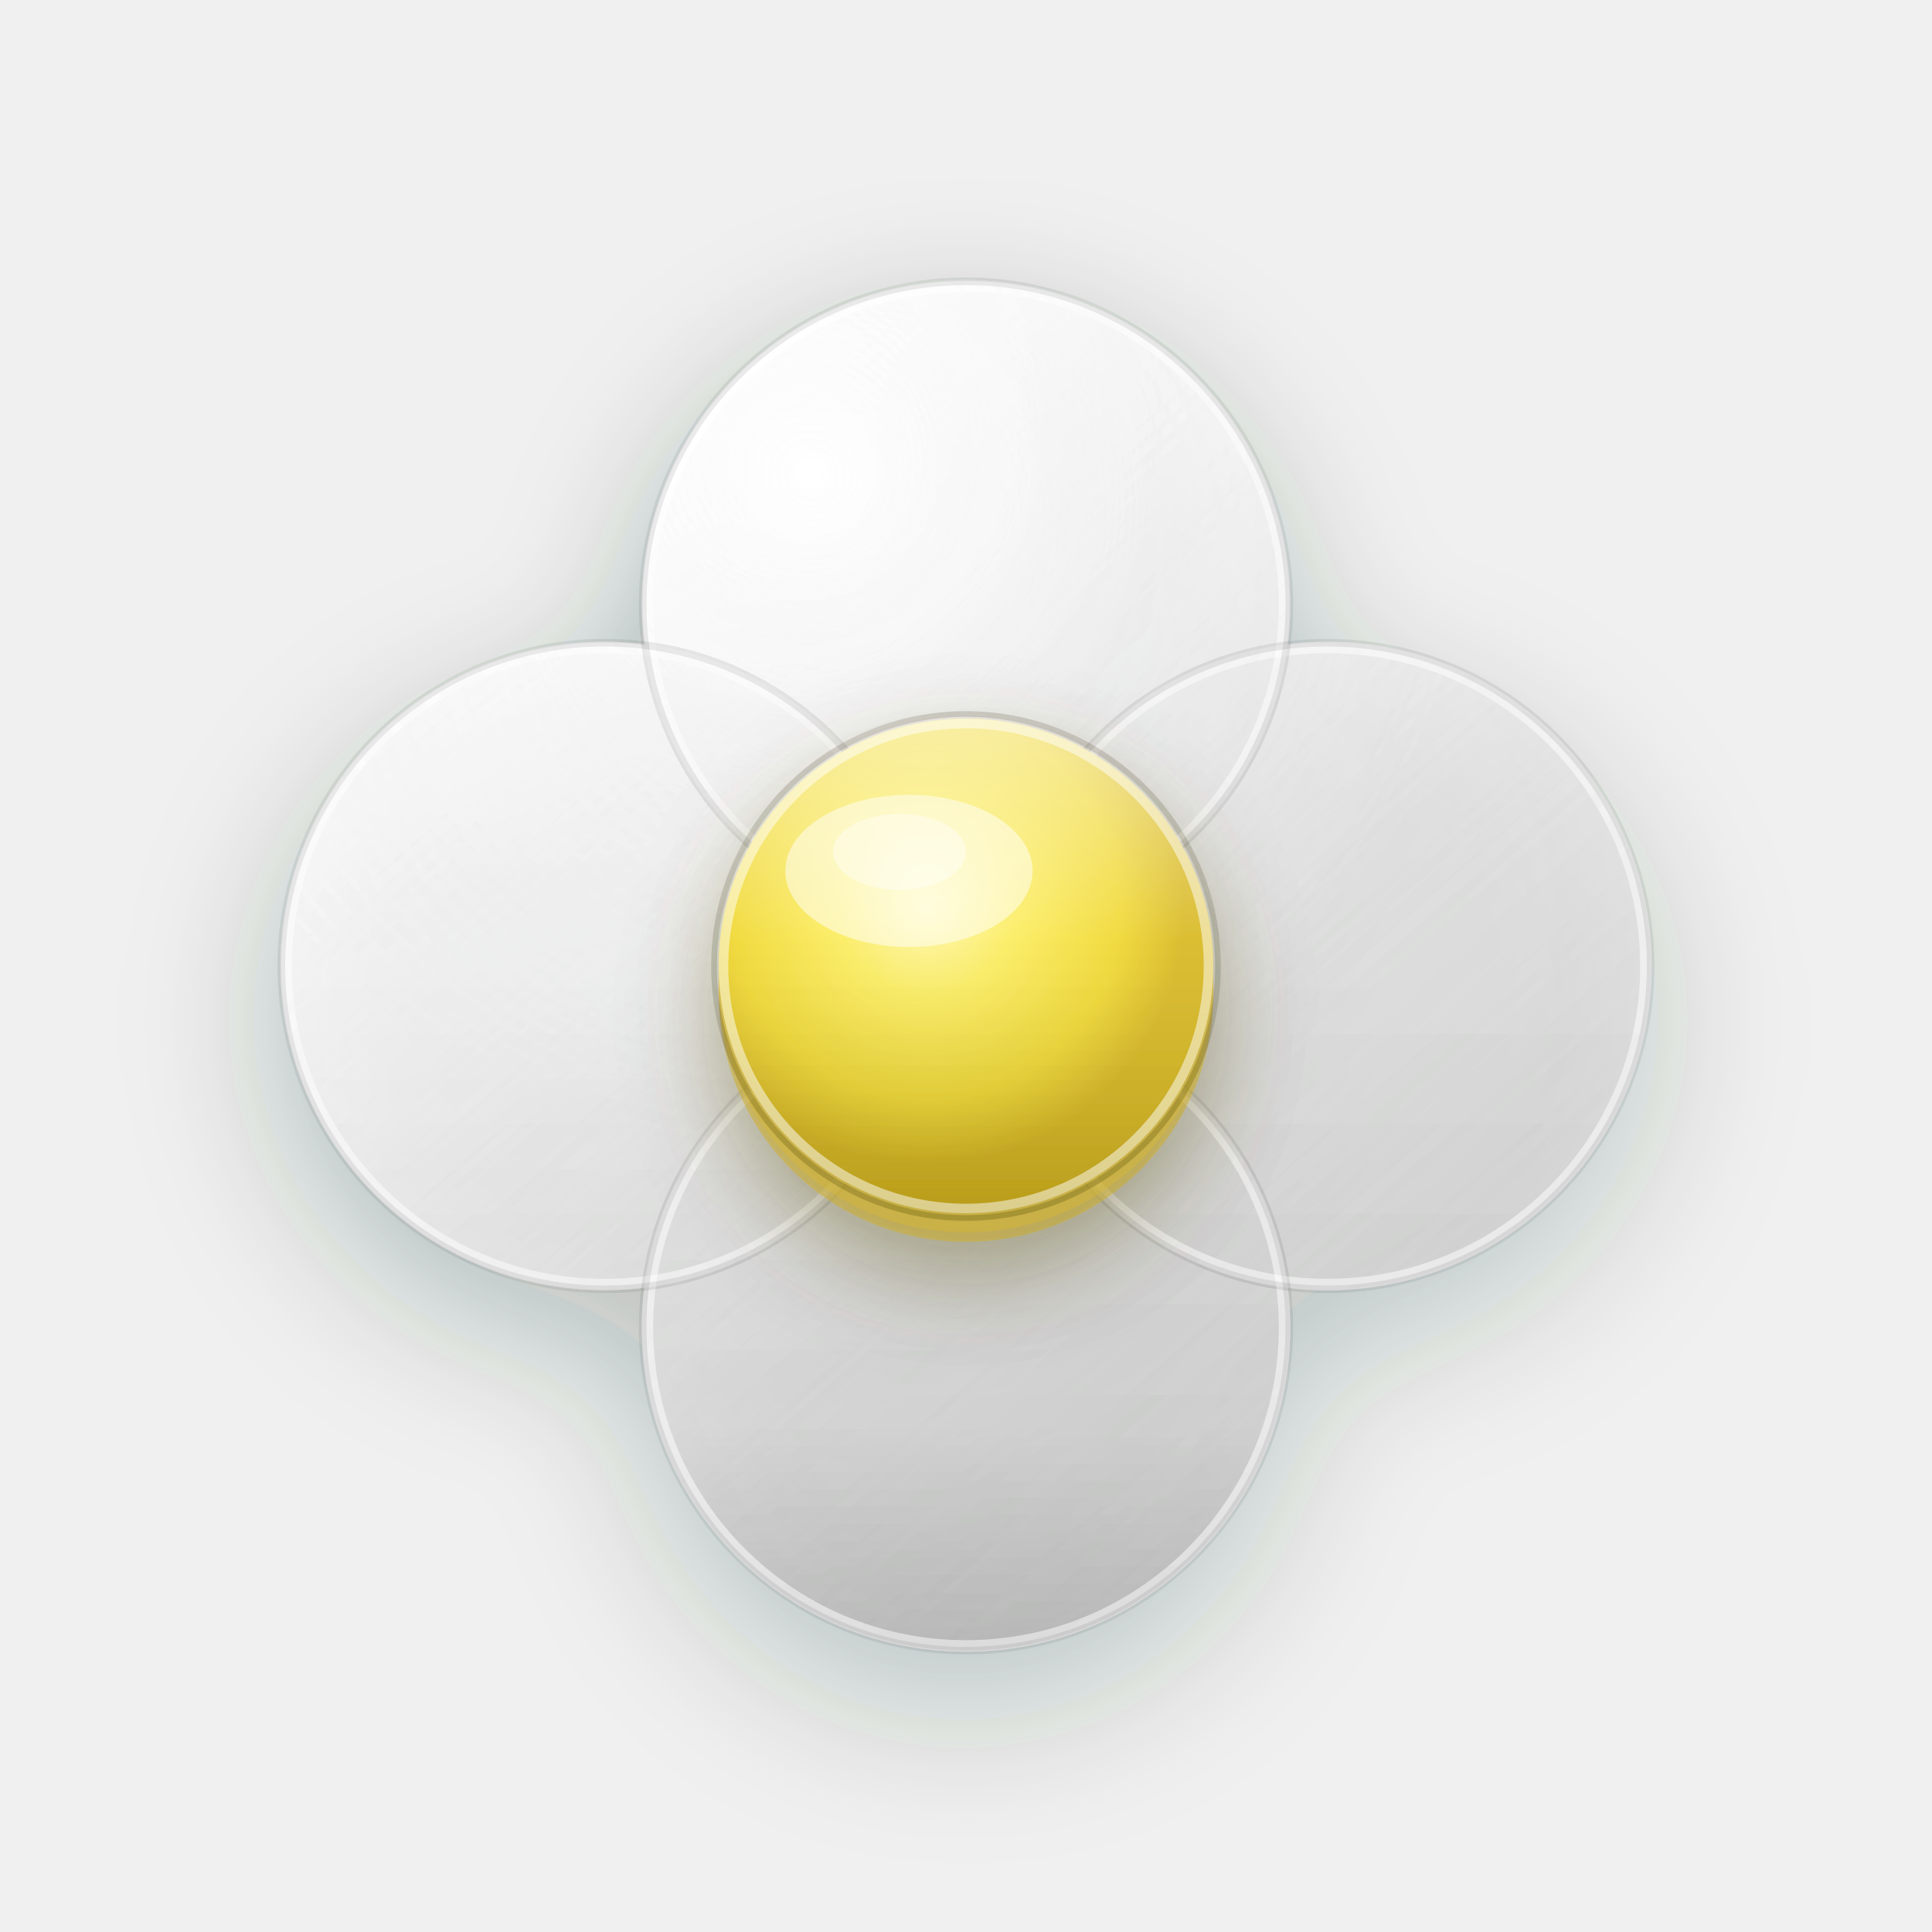
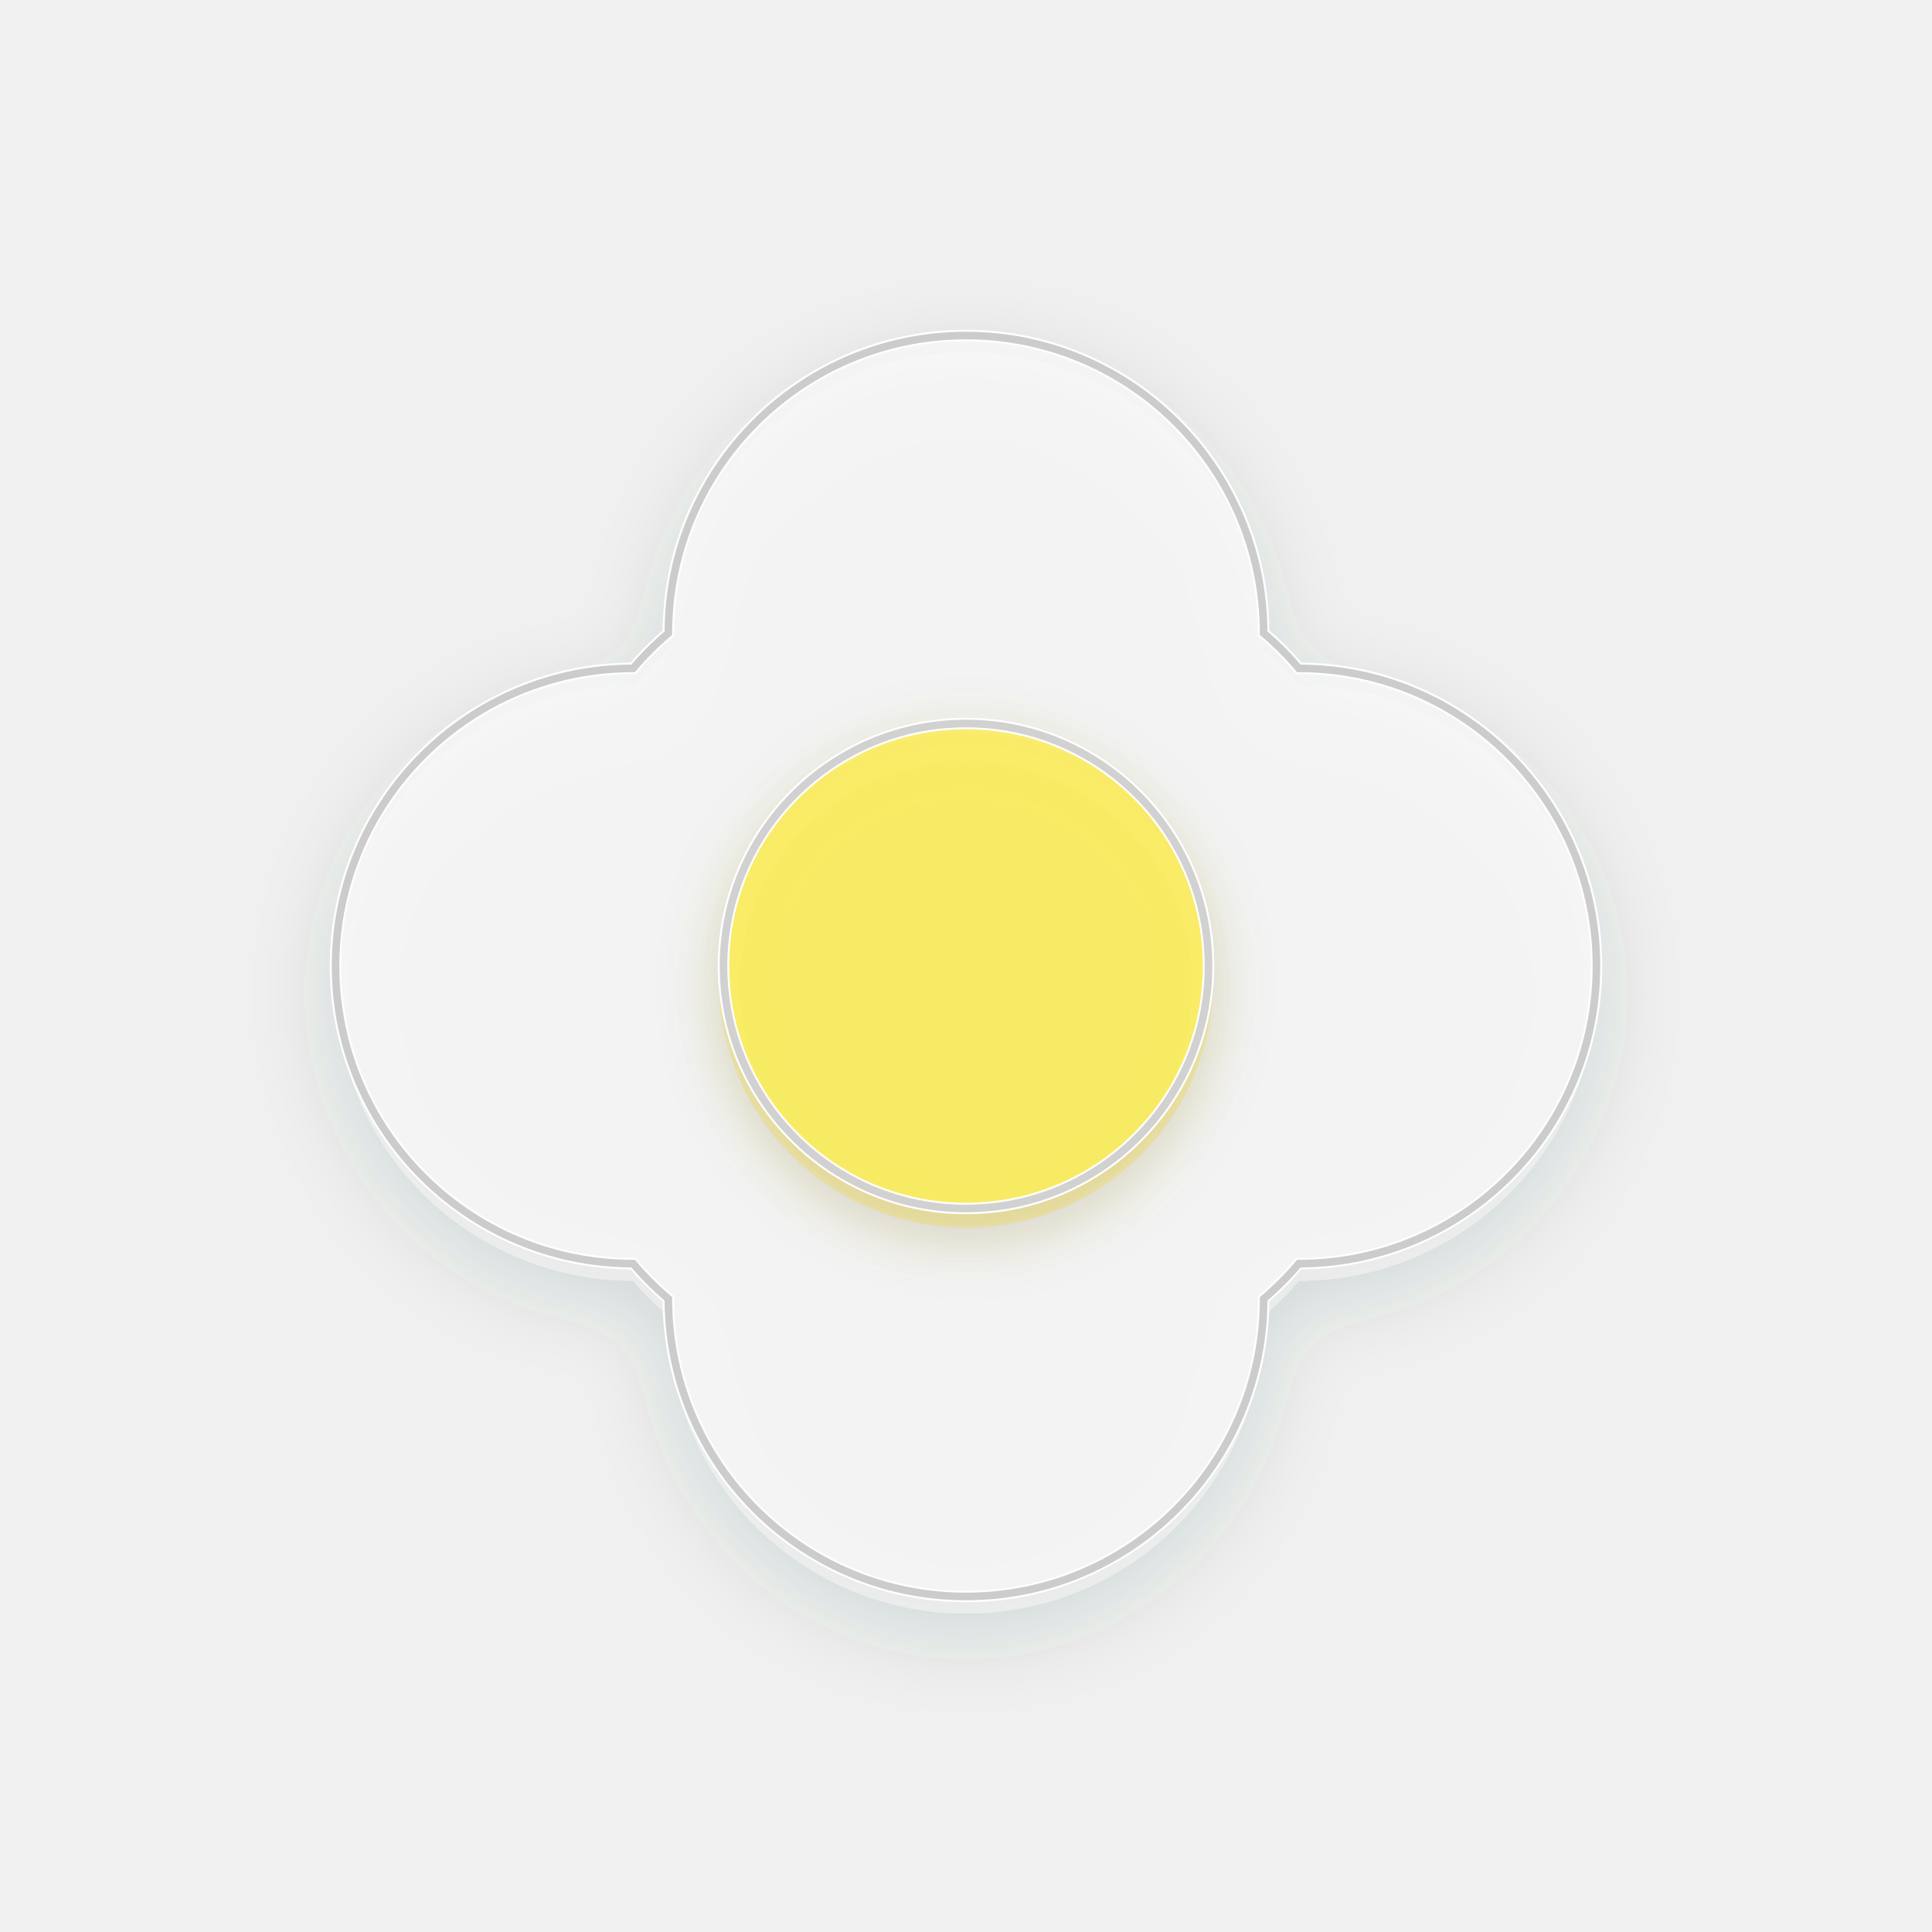
<svg xmlns="http://www.w3.org/2000/svg" viewBox="0 0 512 512">
  <defs>
+     <path id="cloverPath" d="       M100 33.7 A31.3 31.3 0 0 1 131.3 65 A31.3 31.3 0 0 1 135 68.7       A31.3 31.3 0 0 1 166.3 100 A31.3 31.3 0 0 1 135 131.3       A31.3 31.3 0 0 1 131.3 135 A31.3 31.3 0 0 1 100 166.3       A31.3 31.3 0 0 1 68.7 135 A31.3 31.3 0 0 1 65 131.3       A31.3 31.3 0 0 1 33.7 100 A31.3 31.3 0 0 1 65 68.7       A31.3 31.3 0 0 1 68.7 65 A31.3 31.3 0 0 1 100 33.7 Z" />
    <clipPath id="clover">
-       <ellipse cx="100" cy="62" rx="34" ry="34" />
-       <ellipse cx="138" cy="100" rx="34" ry="34" />
-       <ellipse cx="100" cy="138" rx="34" ry="34" />
-       <ellipse cx="62" cy="100" rx="34" ry="34" />
+       <use href="#cloverPath" />
    </clipPath>
-     <linearGradient id="petalGlass" x1="15%" y1="10%" x2="85%" y2="90%">
-       <stop offset="0%" stop-color="#ffffff" stop-opacity="0.85" />
-       <stop offset="35%" stop-color="#f4f4f4" stop-opacity="0.7" />
-       <stop offset="65%" stop-color="#e0e0e0" stop-opacity="0.58" />
-       <stop offset="100%" stop-color="#c8c8c8" stop-opacity="0.48" />
-     </linearGradient>
-     <radialGradient id="topShine" cx="40%" cy="18%" r="45%">
-       <stop offset="0%" stop-color="white" stop-opacity="0.95" />
-       <stop offset="50%" stop-color="white" stop-opacity="0.25" />
-       <stop offset="100%" stop-color="white" stop-opacity="0" />
-     </radialGradient>
-     <linearGradient id="bottomEdge" x1="50%" y1="50%" x2="50%" y2="100%">
-       <stop offset="0%" stop-color="black" stop-opacity="0" />
-       <stop offset="60%" stop-color="black" stop-opacity="0.04" />
-       <stop offset="100%" stop-color="black" stop-opacity="0.18" />
-     </linearGradient>
-     <radialGradient id="centerBase" cx="42%" cy="38%" r="52%">
-       <stop offset="0%" stop-color="#FFF8B0" />
-       <stop offset="35%" stop-color="#FBEC5D" />
-       <stop offset="75%" stop-color="#F0D830" />
-       <stop offset="100%" stop-color="#D8B820" />
-     </radialGradient>
-     <linearGradient id="centerGloss" x1="50%" y1="0%" x2="50%" y2="100%">
-       <stop offset="0%" stop-color="white" stop-opacity="0.55" />
-       <stop offset="45%" stop-color="white" stop-opacity="0.08" />
-       <stop offset="100%" stop-color="black" stop-opacity="0.15" />
-     </linearGradient>
-     <filter id="outerShadow" x="-18%" y="-10%" width="136%" height="136%">
-       <feDropShadow dx="0" dy="6" stdDeviation="8" flood-color="#1a3a2a" flood-opacity="0.35" />
+     <clipPath id="topLeftHalf">
+       <rect x="0" y="0" width="200" height="200" transform="rotate(-45,100,100)" />
+     </clipPath>
+     <clipPath id="bottomRightHalf">
+       <rect x="0" y="0" width="200" height="200" transform="rotate(135,100,100)" />
+     </clipPath>
+     <filter id="softShadow" x="-12%" y="-6%" width="124%" height="124%">
+       <feDropShadow dx="0" dy="3" stdDeviation="4" flood-color="#2a4a3a" flood-opacity="0.2" />
    </filter>
-     <filter id="centerShadow" x="-30%" y="-20%" width="160%" height="160%">
-       <feDropShadow dx="0" dy="4" stdDeviation="5" flood-color="#5a4a00" flood-opacity="0.4" />
+     <filter id="discShadow" x="-25%" y="-15%" width="150%" height="150%">
+       <feDropShadow dx="0" dy="2" stdDeviation="3" flood-color="#8a7a20" flood-opacity="0.25" />
    </filter>
  </defs>
-   <g transform="translate(256,256) scale(2.52) translate(-100,-100)" filter="url(#outerShadow)">
-     <rect x="20" y="20" width="160" height="160" fill="url(#petalGlass)" clip-path="url(#clover)" />
-     <rect x="20" y="20" width="160" height="160" fill="url(#topShine)" clip-path="url(#clover)" />
-     <rect x="20" y="20" width="160" height="160" fill="url(#bottomEdge)" clip-path="url(#clover)" />
-     <ellipse cx="100" cy="62" rx="33.5" ry="33.5" fill="none" stroke="white" stroke-width="1.2" opacity="0.5" />
-     <ellipse cx="138" cy="100" rx="33.5" ry="33.5" fill="none" stroke="white" stroke-width="1.2" opacity="0.5" />
-     <ellipse cx="100" cy="138" rx="33.5" ry="33.5" fill="none" stroke="white" stroke-width="1.2" opacity="0.5" />
-     <ellipse cx="62" cy="100" rx="33.5" ry="33.5" fill="none" stroke="white" stroke-width="1.2" opacity="0.5" />
-     <ellipse cx="100" cy="62" rx="34" ry="34" fill="none" stroke="black" stroke-width="0.8" opacity="0.08" />
-     <ellipse cx="138" cy="100" rx="34" ry="34" fill="none" stroke="black" stroke-width="0.8" opacity="0.08" />
-     <ellipse cx="100" cy="138" rx="34" ry="34" fill="none" stroke="black" stroke-width="0.8" opacity="0.08" />
-     <ellipse cx="62" cy="100" rx="34" ry="34" fill="none" stroke="black" stroke-width="0.8" opacity="0.08" />
-     <g filter="url(#centerShadow)">
-       <ellipse cx="100" cy="103" rx="26" ry="26" fill="#C8A820" opacity="0.5" />
-       <ellipse cx="100" cy="102" rx="26" ry="26" fill="#D8B828" opacity="0.4" />
-       <circle cx="100" cy="100" r="26" fill="url(#centerBase)" />
-       <circle cx="100" cy="100" r="26" fill="url(#centerGloss)" />
-       <ellipse cx="94" cy="90" rx="13" ry="8" fill="white" opacity="0.5" />
-       <ellipse cx="93" cy="88" rx="7" ry="4" fill="white" opacity="0.4" />
-       <circle cx="100" cy="100" r="25.5" fill="none" stroke="white" stroke-width="1" opacity="0.5" />
-       <circle cx="100" cy="100" r="26.5" fill="none" stroke="black" stroke-width="0.6" opacity="0.15" />
+   <g transform="translate(256,256) scale(2.52) translate(-100,-100)" filter="url(#softShadow)">
+     <g transform="translate(0,1.8)">
+       <use href="#cloverPath" fill="white" opacity="0.2" />
+     </g>
+     <use href="#cloverPath" fill="white" opacity="0.45" />
+     <g clip-path="url(#topLeftHalf)">
+       <use href="#cloverPath" fill="none" stroke="white" stroke-width="1.2" opacity="1" />
+     </g>
+     <g clip-path="url(#bottomRightHalf)">
+       <use href="#cloverPath" fill="none" stroke="rgba(0,0,0,0.2)" stroke-width="0.8" />
+     </g>
+     <g filter="url(#discShadow)">
+       <circle cx="100" cy="101.5" r="26" fill="#E8D040" opacity="0.35" />
+       <circle cx="100" cy="100" r="26" fill="#FBEC5D" opacity="0.85" />
+       <g clip-path="url(#topLeftHalf)">
+         <circle cx="100" cy="100" r="25.5" fill="none" stroke="white" stroke-width="1.2" opacity="1" />
+       </g>
+       <g clip-path="url(#bottomRightHalf)">
+         <circle cx="100" cy="100" r="25.5" fill="none" stroke="rgba(0,0,0,0.18)" stroke-width="0.8" />
+       </g>
    </g>
  </g>
</svg>
